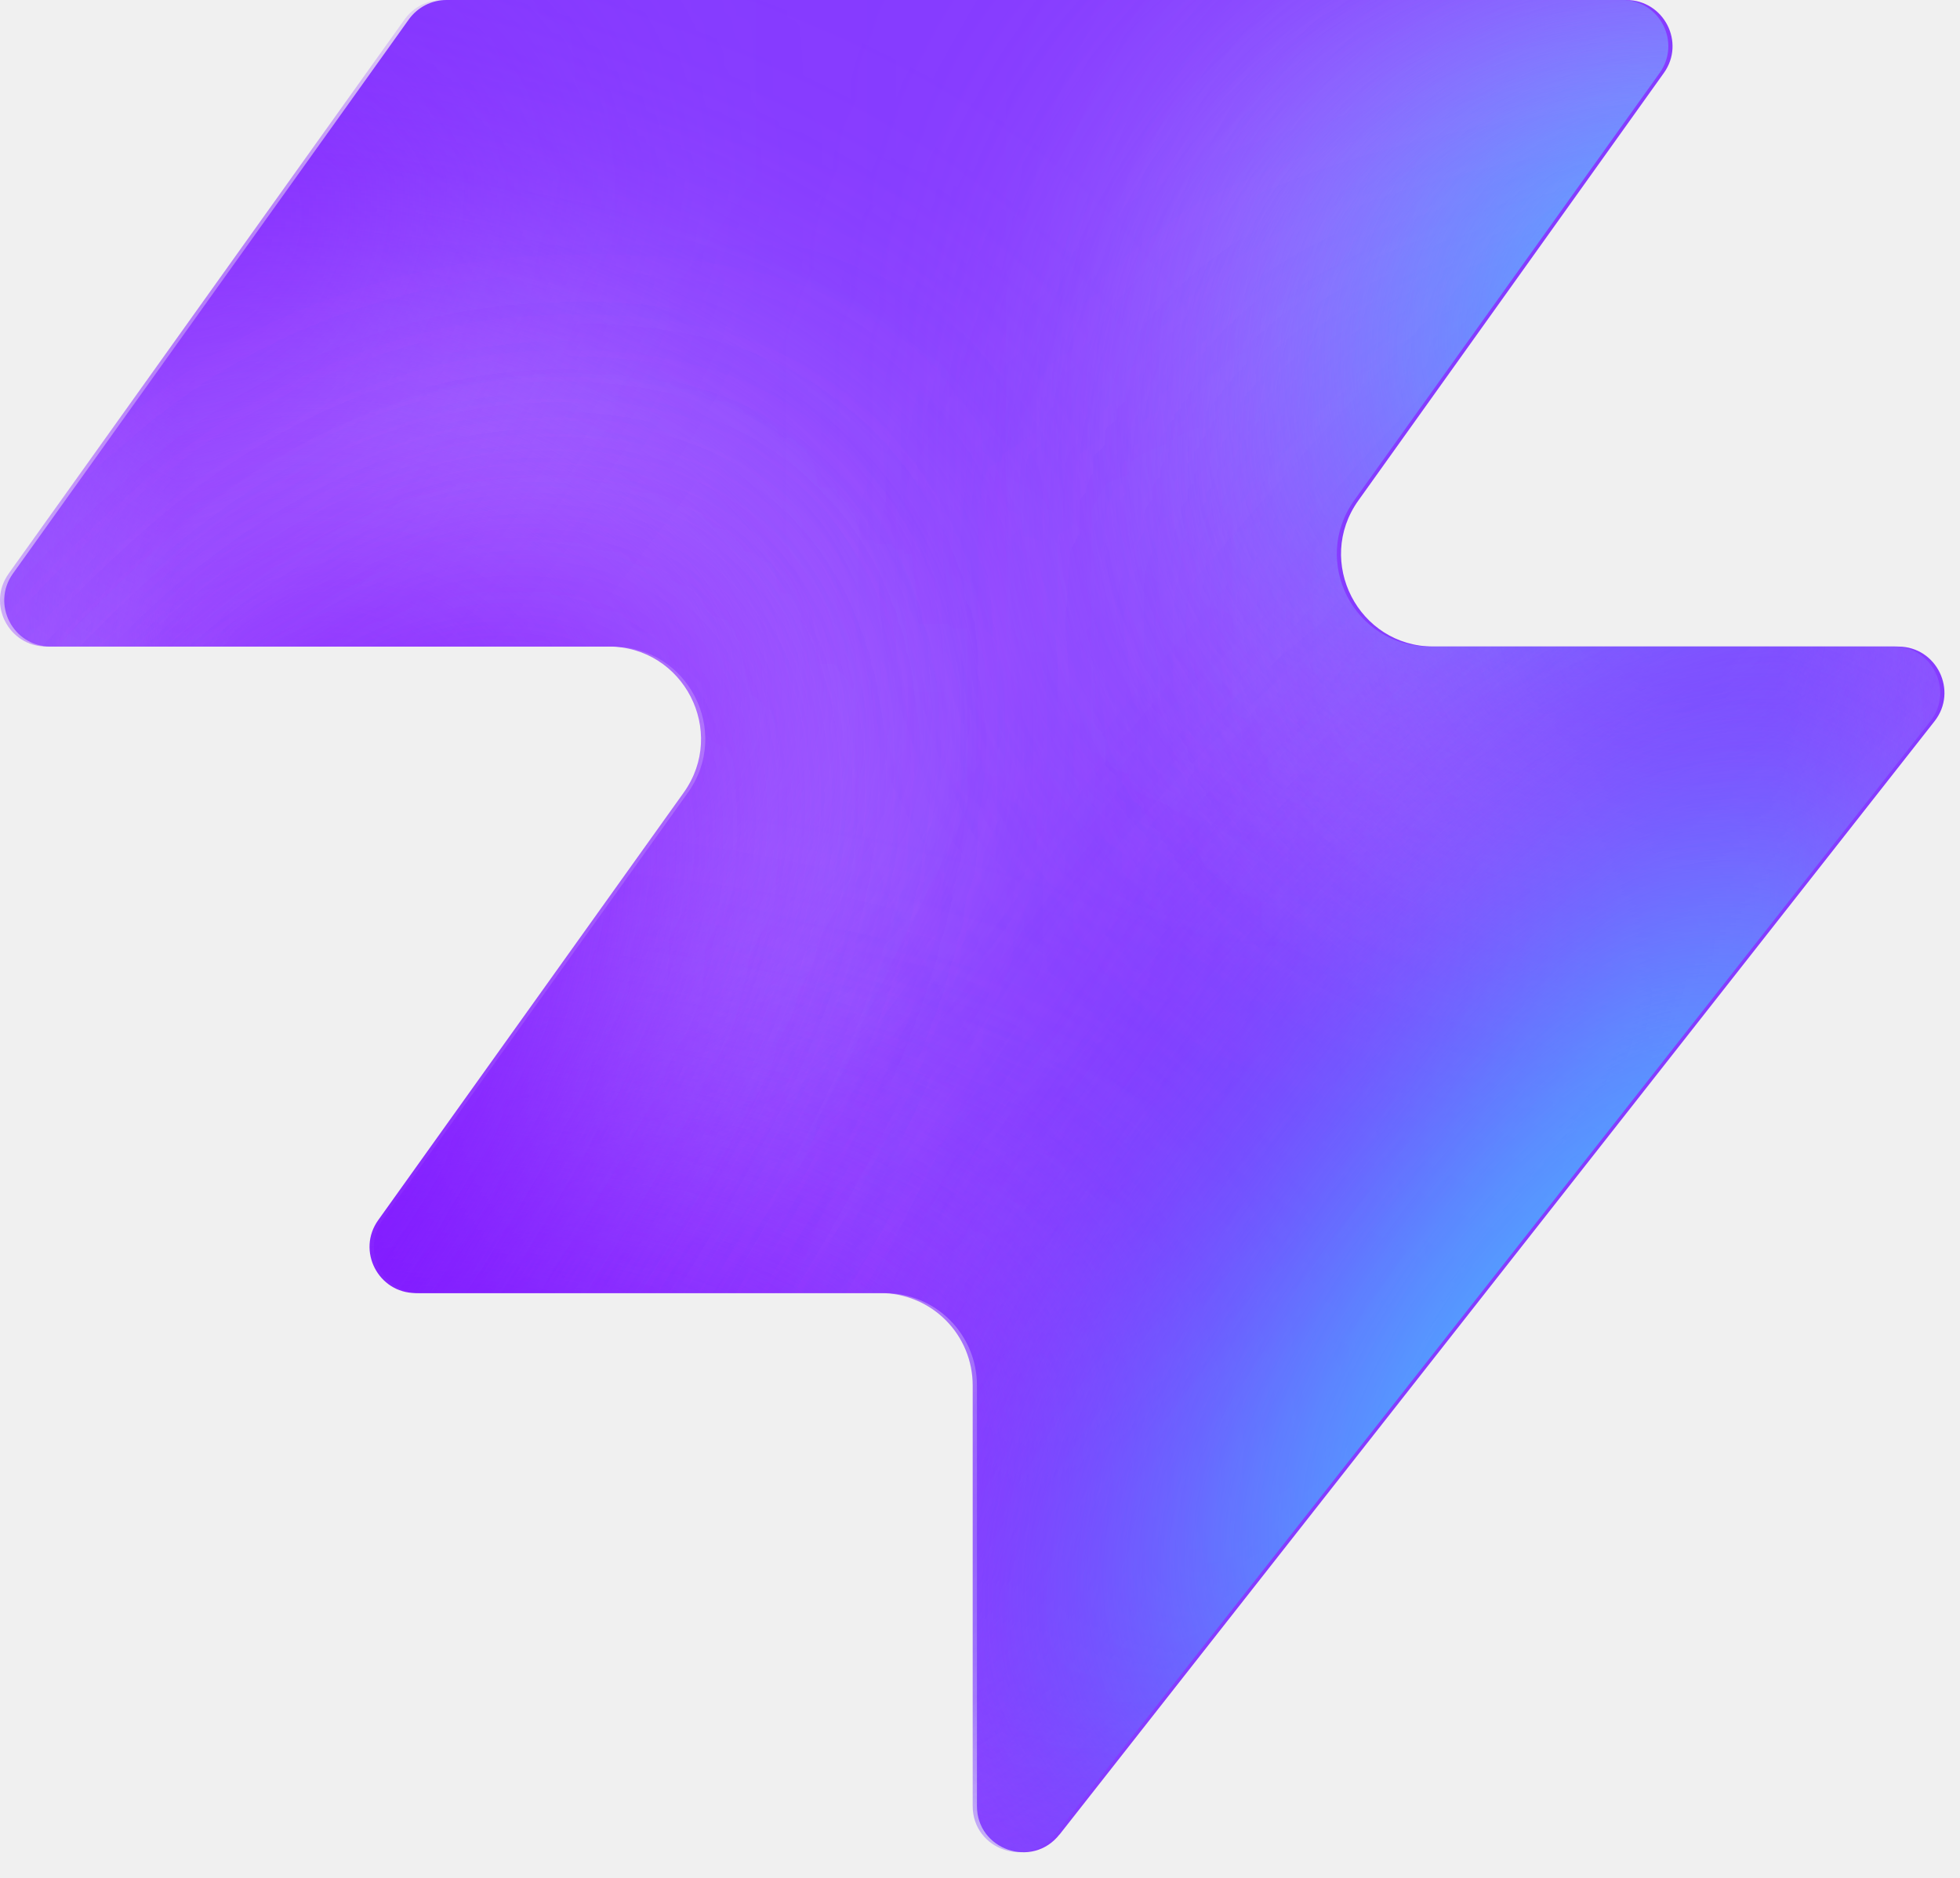
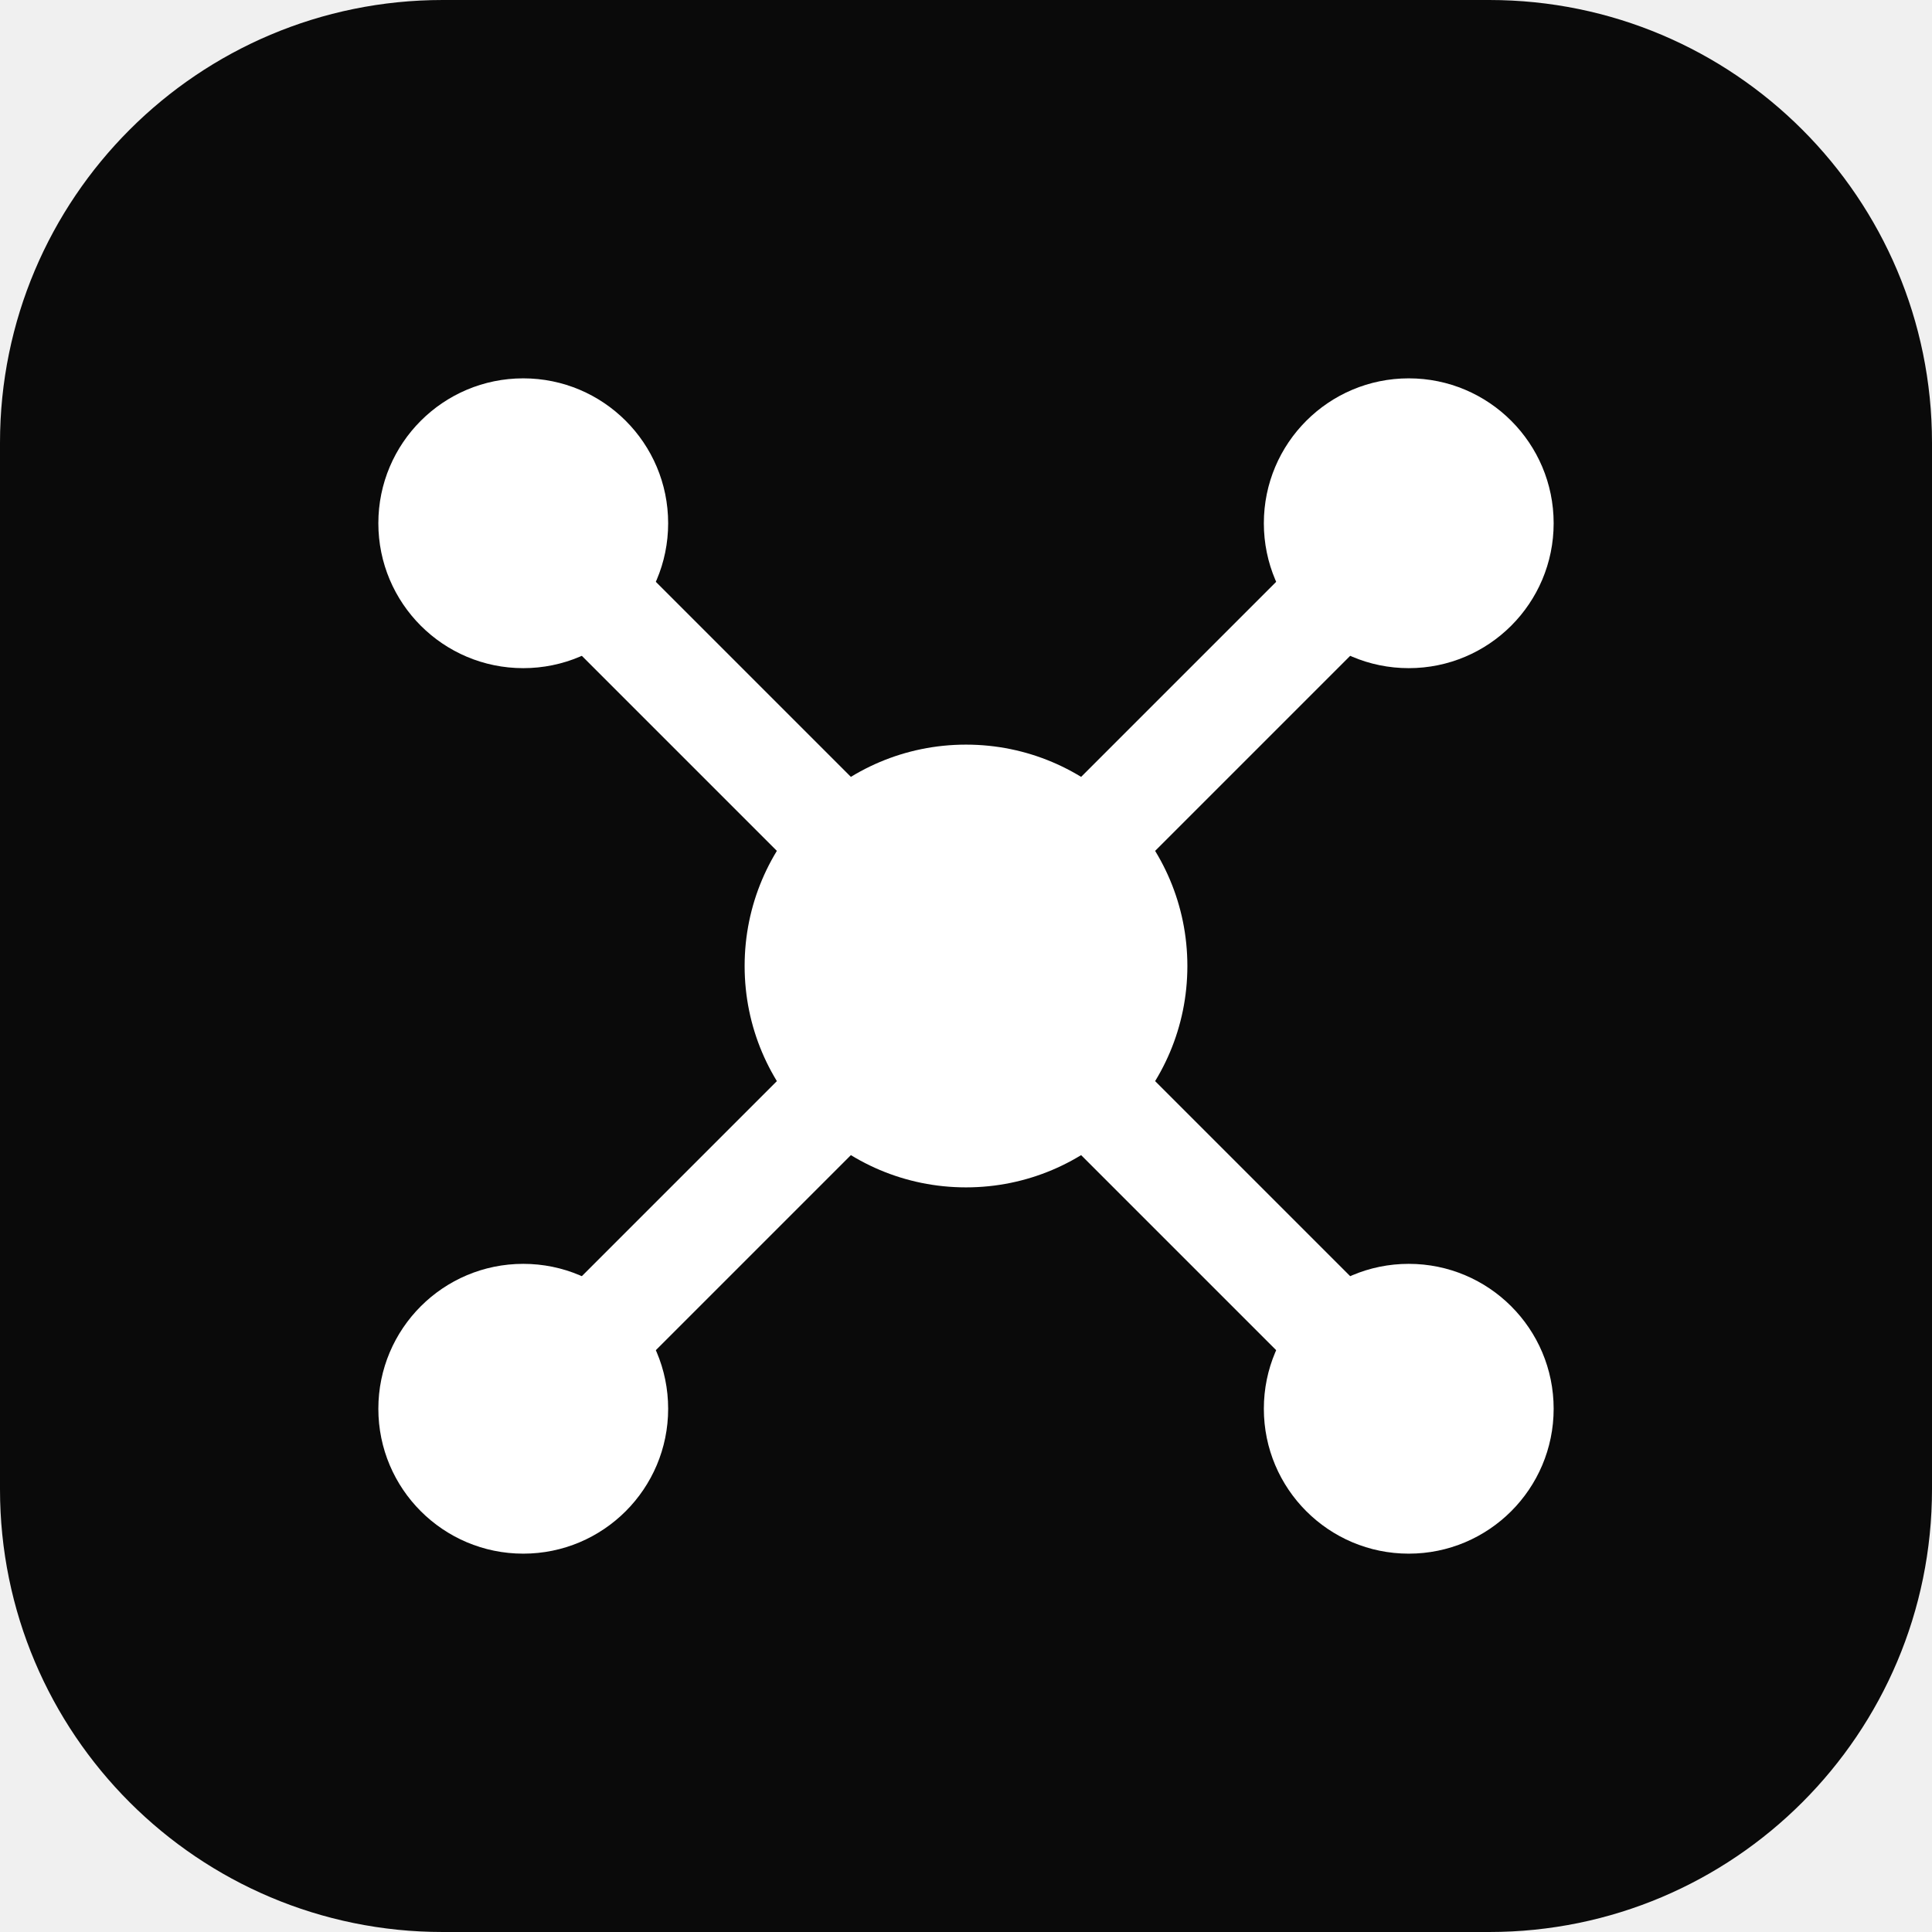
- <svg xmlns="http://www.w3.org/2000/svg" width="48" height="46" fill="none" viewBox="0 0 48 46">
-   <path fill="#863bff" d="M25.946 44.938c-.664.845-2.021.375-2.021-.698V33.937a2.26 2.26 0 0 0-2.262-2.262H10.287c-.92 0-1.456-1.04-.92-1.788l7.48-10.471c1.07-1.497 0-3.578-1.842-3.578H1.237c-.92 0-1.456-1.04-.92-1.788L10.013.474c.214-.297.556-.474.92-.474h28.894c.92 0 1.456 1.04.92 1.788l-7.48 10.471c-1.07 1.498 0 3.579 1.842 3.579h11.377c.943 0 1.473 1.088.89 1.83L25.947 44.94z" style="fill:#863bff;fill:color(display-p3 .525 .23 1);fill-opacity:1" />
-   <mask id="a" width="48" height="46" x="0" y="0" maskUnits="userSpaceOnUse" style="mask-type:alpha">
-     <path fill="#000" d="M25.842 44.938c-.664.844-2.021.375-2.021-.698V33.937a2.26 2.26 0 0 0-2.262-2.262H10.183c-.92 0-1.456-1.04-.92-1.788l7.48-10.471c1.07-1.498 0-3.579-1.842-3.579H1.133c-.92 0-1.456-1.04-.92-1.787L9.91.473c.214-.297.556-.474.92-.474h28.894c.92 0 1.456 1.04.92 1.788l-7.48 10.471c-1.07 1.498 0 3.578 1.842 3.578h11.377c.943 0 1.473 1.088.89 1.832L25.843 44.94z" style="fill:#000;fill-opacity:1" />
-   </mask>
-   <g mask="url(#a)">
-     <g filter="url(#b)">
-       <ellipse cx="5.508" cy="14.704" fill="#ede6ff" rx="5.508" ry="14.704" style="fill:#ede6ff;fill:color(display-p3 .927 .903 1);fill-opacity:1" transform="matrix(.00324 1 1 -.00324 -4.47 31.516)" />
-     </g>
-     <g filter="url(#c)">
-       <ellipse cx="10.399" cy="29.851" fill="#ede6ff" rx="10.399" ry="29.851" style="fill:#ede6ff;fill:color(display-p3 .927 .903 1);fill-opacity:1" transform="matrix(.00324 1 1 -.00324 -39.328 7.883)" />
-     </g>
-     <g filter="url(#d)">
-       <ellipse cx="5.508" cy="30.487" fill="#7e14ff" rx="5.508" ry="30.487" style="fill:#7e14ff;fill:color(display-p3 .492 .077 1);fill-opacity:1" transform="rotate(89.814 -25.913 -14.639)scale(1 -1)" />
-     </g>
-     <g filter="url(#e)">
-       <ellipse cx="5.508" cy="30.599" fill="#7e14ff" rx="5.508" ry="30.599" style="fill:#7e14ff;fill:color(display-p3 .492 .077 1);fill-opacity:1" transform="rotate(89.814 -32.644 -3.334)scale(1 -1)" />
-     </g>
-     <g filter="url(#f)">
-       <ellipse cx="5.508" cy="30.599" fill="#7e14ff" rx="5.508" ry="30.599" style="fill:#7e14ff;fill:color(display-p3 .492 .077 1);fill-opacity:1" transform="matrix(.00324 1 1 -.00324 -34.34 30.47)" />
-     </g>
-     <g filter="url(#g)">
-       <ellipse cx="14.072" cy="22.078" fill="#ede6ff" rx="14.072" ry="22.078" style="fill:#ede6ff;fill:color(display-p3 .927 .903 1);fill-opacity:1" transform="rotate(93.35 24.506 48.493)scale(-1 1)" />
-     </g>
-     <g filter="url(#h)">
-       <ellipse cx="3.47" cy="21.501" fill="#7e14ff" rx="3.47" ry="21.501" style="fill:#7e14ff;fill:color(display-p3 .492 .077 1);fill-opacity:1" transform="rotate(89.009 28.708 47.59)scale(-1 1)" />
-     </g>
-     <g filter="url(#i)">
-       <ellipse cx="3.47" cy="21.501" fill="#7e14ff" rx="3.47" ry="21.501" style="fill:#7e14ff;fill:color(display-p3 .492 .077 1);fill-opacity:1" transform="rotate(89.009 28.708 47.59)scale(-1 1)" />
-     </g>
-     <g filter="url(#j)">
-       <ellipse cx=".387" cy="8.972" fill="#7e14ff" rx="4.407" ry="29.108" style="fill:#7e14ff;fill:color(display-p3 .492 .077 1);fill-opacity:1" transform="rotate(39.51 .387 8.972)" />
-     </g>
-     <g filter="url(#k)">
-       <ellipse cx="47.523" cy="-6.092" fill="#7e14ff" rx="4.407" ry="29.108" style="fill:#7e14ff;fill:color(display-p3 .492 .077 1);fill-opacity:1" transform="rotate(37.892 47.523 -6.092)" />
-     </g>
-     <g filter="url(#l)">
-       <ellipse cx="41.412" cy="6.333" fill="#47bfff" rx="5.971" ry="9.665" style="fill:#47bfff;fill:color(display-p3 .28 .748 1);fill-opacity:1" transform="rotate(37.892 41.412 6.333)" />
-     </g>
-     <g filter="url(#m)">
-       <ellipse cx="-1.879" cy="38.332" fill="#7e14ff" rx="4.407" ry="29.108" style="fill:#7e14ff;fill:color(display-p3 .492 .077 1);fill-opacity:1" transform="rotate(37.892 -1.88 38.332)" />
-     </g>
-     <g filter="url(#n)">
-       <ellipse cx="-1.879" cy="38.332" fill="#7e14ff" rx="4.407" ry="29.108" style="fill:#7e14ff;fill:color(display-p3 .492 .077 1);fill-opacity:1" transform="rotate(37.892 -1.88 38.332)" />
-     </g>
-     <g filter="url(#o)">
-       <ellipse cx="35.651" cy="29.907" fill="#7e14ff" rx="4.407" ry="29.108" style="fill:#7e14ff;fill:color(display-p3 .492 .077 1);fill-opacity:1" transform="rotate(37.892 35.651 29.907)" />
-     </g>
-     <g filter="url(#p)">
-       <ellipse cx="38.418" cy="32.4" fill="#47bfff" rx="5.971" ry="15.297" style="fill:#47bfff;fill:color(display-p3 .28 .748 1);fill-opacity:1" transform="rotate(37.892 38.418 32.4)" />
-     </g>
+ <svg xmlns="http://www.w3.org/2000/svg" width="48" height="48" viewBox="0 0 48 48">
+   <rect width="48" height="48" rx="11" fill="#0A0A0A" />
+   <g stroke="#FFFFFF" stroke-width="2.6" stroke-linecap="round">
+     <line x1="24" y1="24" x2="13" y2="13" />
+     <line x1="24" y1="24" x2="35" y2="13" />
+     <line x1="24" y1="24" x2="13" y2="35" />
+     <line x1="24" y1="24" x2="35" y2="35" />
  </g>
-   <defs>
-     <filter id="b" width="60.045" height="41.654" x="-19.77" y="16.149" color-interpolation-filters="sRGB" filterUnits="userSpaceOnUse">
-       <feFlood flood-opacity="0" result="BackgroundImageFix" />
-       <feBlend in="SourceGraphic" in2="BackgroundImageFix" result="shape" />
-       <feGaussianBlur result="effect1_foregroundBlur_2002_17158" stdDeviation="7.659" />
-     </filter>
-     <filter id="c" width="90.34" height="51.437" x="-54.613" y="-7.533" color-interpolation-filters="sRGB" filterUnits="userSpaceOnUse">
-       <feFlood flood-opacity="0" result="BackgroundImageFix" />
-       <feBlend in="SourceGraphic" in2="BackgroundImageFix" result="shape" />
-       <feGaussianBlur result="effect1_foregroundBlur_2002_17158" stdDeviation="7.659" />
-     </filter>
-     <filter id="d" width="79.355" height="29.4" x="-49.64" y="2.03" color-interpolation-filters="sRGB" filterUnits="userSpaceOnUse">
-       <feFlood flood-opacity="0" result="BackgroundImageFix" />
-       <feBlend in="SourceGraphic" in2="BackgroundImageFix" result="shape" />
-       <feGaussianBlur result="effect1_foregroundBlur_2002_17158" stdDeviation="4.596" />
-     </filter>
-     <filter id="e" width="79.579" height="29.4" x="-45.045" y="20.029" color-interpolation-filters="sRGB" filterUnits="userSpaceOnUse">
-       <feFlood flood-opacity="0" result="BackgroundImageFix" />
-       <feBlend in="SourceGraphic" in2="BackgroundImageFix" result="shape" />
-       <feGaussianBlur result="effect1_foregroundBlur_2002_17158" stdDeviation="4.596" />
-     </filter>
-     <filter id="f" width="79.579" height="29.4" x="-43.513" y="21.178" color-interpolation-filters="sRGB" filterUnits="userSpaceOnUse">
-       <feFlood flood-opacity="0" result="BackgroundImageFix" />
-       <feBlend in="SourceGraphic" in2="BackgroundImageFix" result="shape" />
-       <feGaussianBlur result="effect1_foregroundBlur_2002_17158" stdDeviation="4.596" />
-     </filter>
-     <filter id="g" width="74.749" height="58.852" x="15.756" y="-17.901" color-interpolation-filters="sRGB" filterUnits="userSpaceOnUse">
-       <feFlood flood-opacity="0" result="BackgroundImageFix" />
-       <feBlend in="SourceGraphic" in2="BackgroundImageFix" result="shape" />
-       <feGaussianBlur result="effect1_foregroundBlur_2002_17158" stdDeviation="7.659" />
-     </filter>
-     <filter id="h" width="61.377" height="25.362" x="23.548" y="2.284" color-interpolation-filters="sRGB" filterUnits="userSpaceOnUse">
-       <feFlood flood-opacity="0" result="BackgroundImageFix" />
-       <feBlend in="SourceGraphic" in2="BackgroundImageFix" result="shape" />
-       <feGaussianBlur result="effect1_foregroundBlur_2002_17158" stdDeviation="4.596" />
-     </filter>
-     <filter id="i" width="61.377" height="25.362" x="23.548" y="2.284" color-interpolation-filters="sRGB" filterUnits="userSpaceOnUse">
-       <feFlood flood-opacity="0" result="BackgroundImageFix" />
-       <feBlend in="SourceGraphic" in2="BackgroundImageFix" result="shape" />
-       <feGaussianBlur result="effect1_foregroundBlur_2002_17158" stdDeviation="4.596" />
-     </filter>
-     <filter id="j" width="56.045" height="63.649" x="-27.636" y="-22.853" color-interpolation-filters="sRGB" filterUnits="userSpaceOnUse">
-       <feFlood flood-opacity="0" result="BackgroundImageFix" />
-       <feBlend in="SourceGraphic" in2="BackgroundImageFix" result="shape" />
-       <feGaussianBlur result="effect1_foregroundBlur_2002_17158" stdDeviation="4.596" />
-     </filter>
-     <filter id="k" width="54.814" height="64.646" x="20.116" y="-38.415" color-interpolation-filters="sRGB" filterUnits="userSpaceOnUse">
-       <feFlood flood-opacity="0" result="BackgroundImageFix" />
-       <feBlend in="SourceGraphic" in2="BackgroundImageFix" result="shape" />
-       <feGaussianBlur result="effect1_foregroundBlur_2002_17158" stdDeviation="4.596" />
-     </filter>
-     <filter id="l" width="33.541" height="35.313" x="24.641" y="-11.323" color-interpolation-filters="sRGB" filterUnits="userSpaceOnUse">
-       <feFlood flood-opacity="0" result="BackgroundImageFix" />
-       <feBlend in="SourceGraphic" in2="BackgroundImageFix" result="shape" />
-       <feGaussianBlur result="effect1_foregroundBlur_2002_17158" stdDeviation="4.596" />
-     </filter>
-     <filter id="m" width="54.814" height="64.646" x="-29.286" y="6.009" color-interpolation-filters="sRGB" filterUnits="userSpaceOnUse">
-       <feFlood flood-opacity="0" result="BackgroundImageFix" />
-       <feBlend in="SourceGraphic" in2="BackgroundImageFix" result="shape" />
-       <feGaussianBlur result="effect1_foregroundBlur_2002_17158" stdDeviation="4.596" />
-     </filter>
-     <filter id="n" width="54.814" height="64.646" x="-29.286" y="6.009" color-interpolation-filters="sRGB" filterUnits="userSpaceOnUse">
-       <feFlood flood-opacity="0" result="BackgroundImageFix" />
-       <feBlend in="SourceGraphic" in2="BackgroundImageFix" result="shape" />
-       <feGaussianBlur result="effect1_foregroundBlur_2002_17158" stdDeviation="4.596" />
-     </filter>
-     <filter id="o" width="54.814" height="64.646" x="8.244" y="-2.416" color-interpolation-filters="sRGB" filterUnits="userSpaceOnUse">
-       <feFlood flood-opacity="0" result="BackgroundImageFix" />
-       <feBlend in="SourceGraphic" in2="BackgroundImageFix" result="shape" />
-       <feGaussianBlur result="effect1_foregroundBlur_2002_17158" stdDeviation="4.596" />
-     </filter>
-     <filter id="p" width="39.409" height="43.623" x="18.713" y="10.588" color-interpolation-filters="sRGB" filterUnits="userSpaceOnUse">
-       <feFlood flood-opacity="0" result="BackgroundImageFix" />
-       <feBlend in="SourceGraphic" in2="BackgroundImageFix" result="shape" />
-       <feGaussianBlur result="effect1_foregroundBlur_2002_17158" stdDeviation="4.596" />
-     </filter>
-   </defs>
+   <g fill="#FFFFFF">
+     <circle cx="24" cy="24" r="5.5" />
+     <circle cx="13" cy="13" r="3.6" />
+     <circle cx="35" cy="13" r="3.6" />
+     <circle cx="13" cy="35" r="3.6" />
+     <circle cx="35" cy="35" r="3.6" />
+   </g>
</svg>
